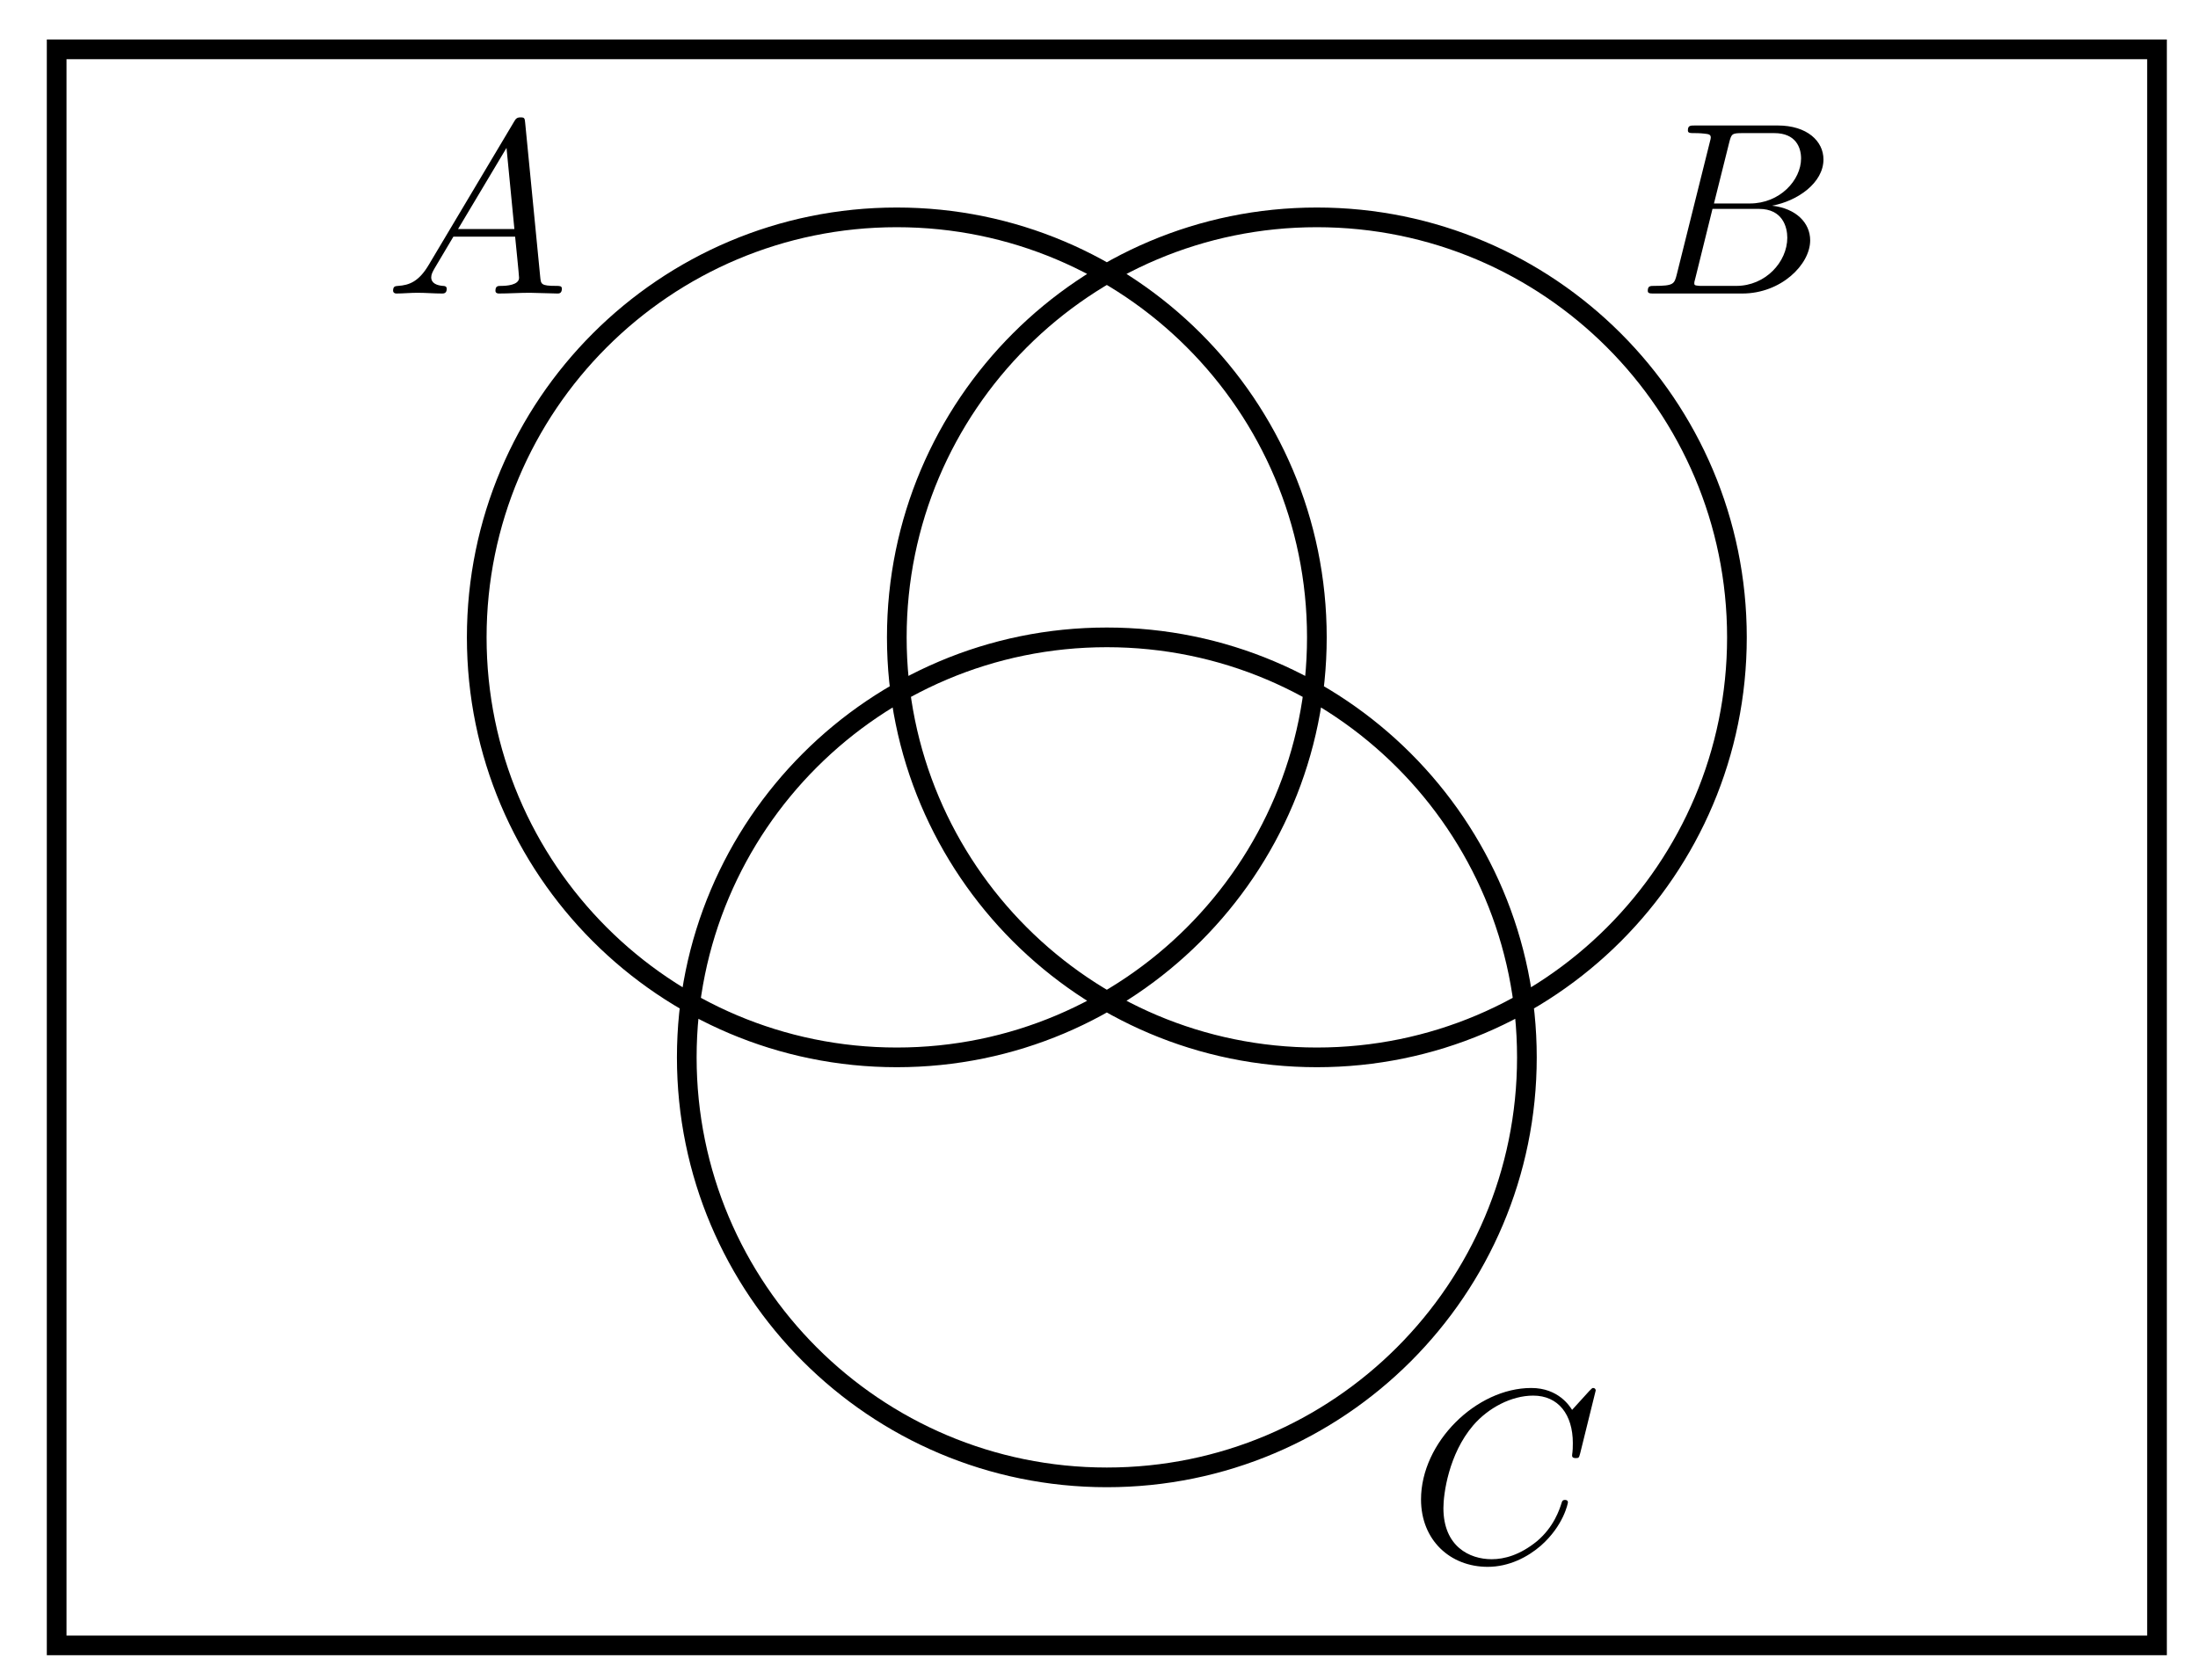
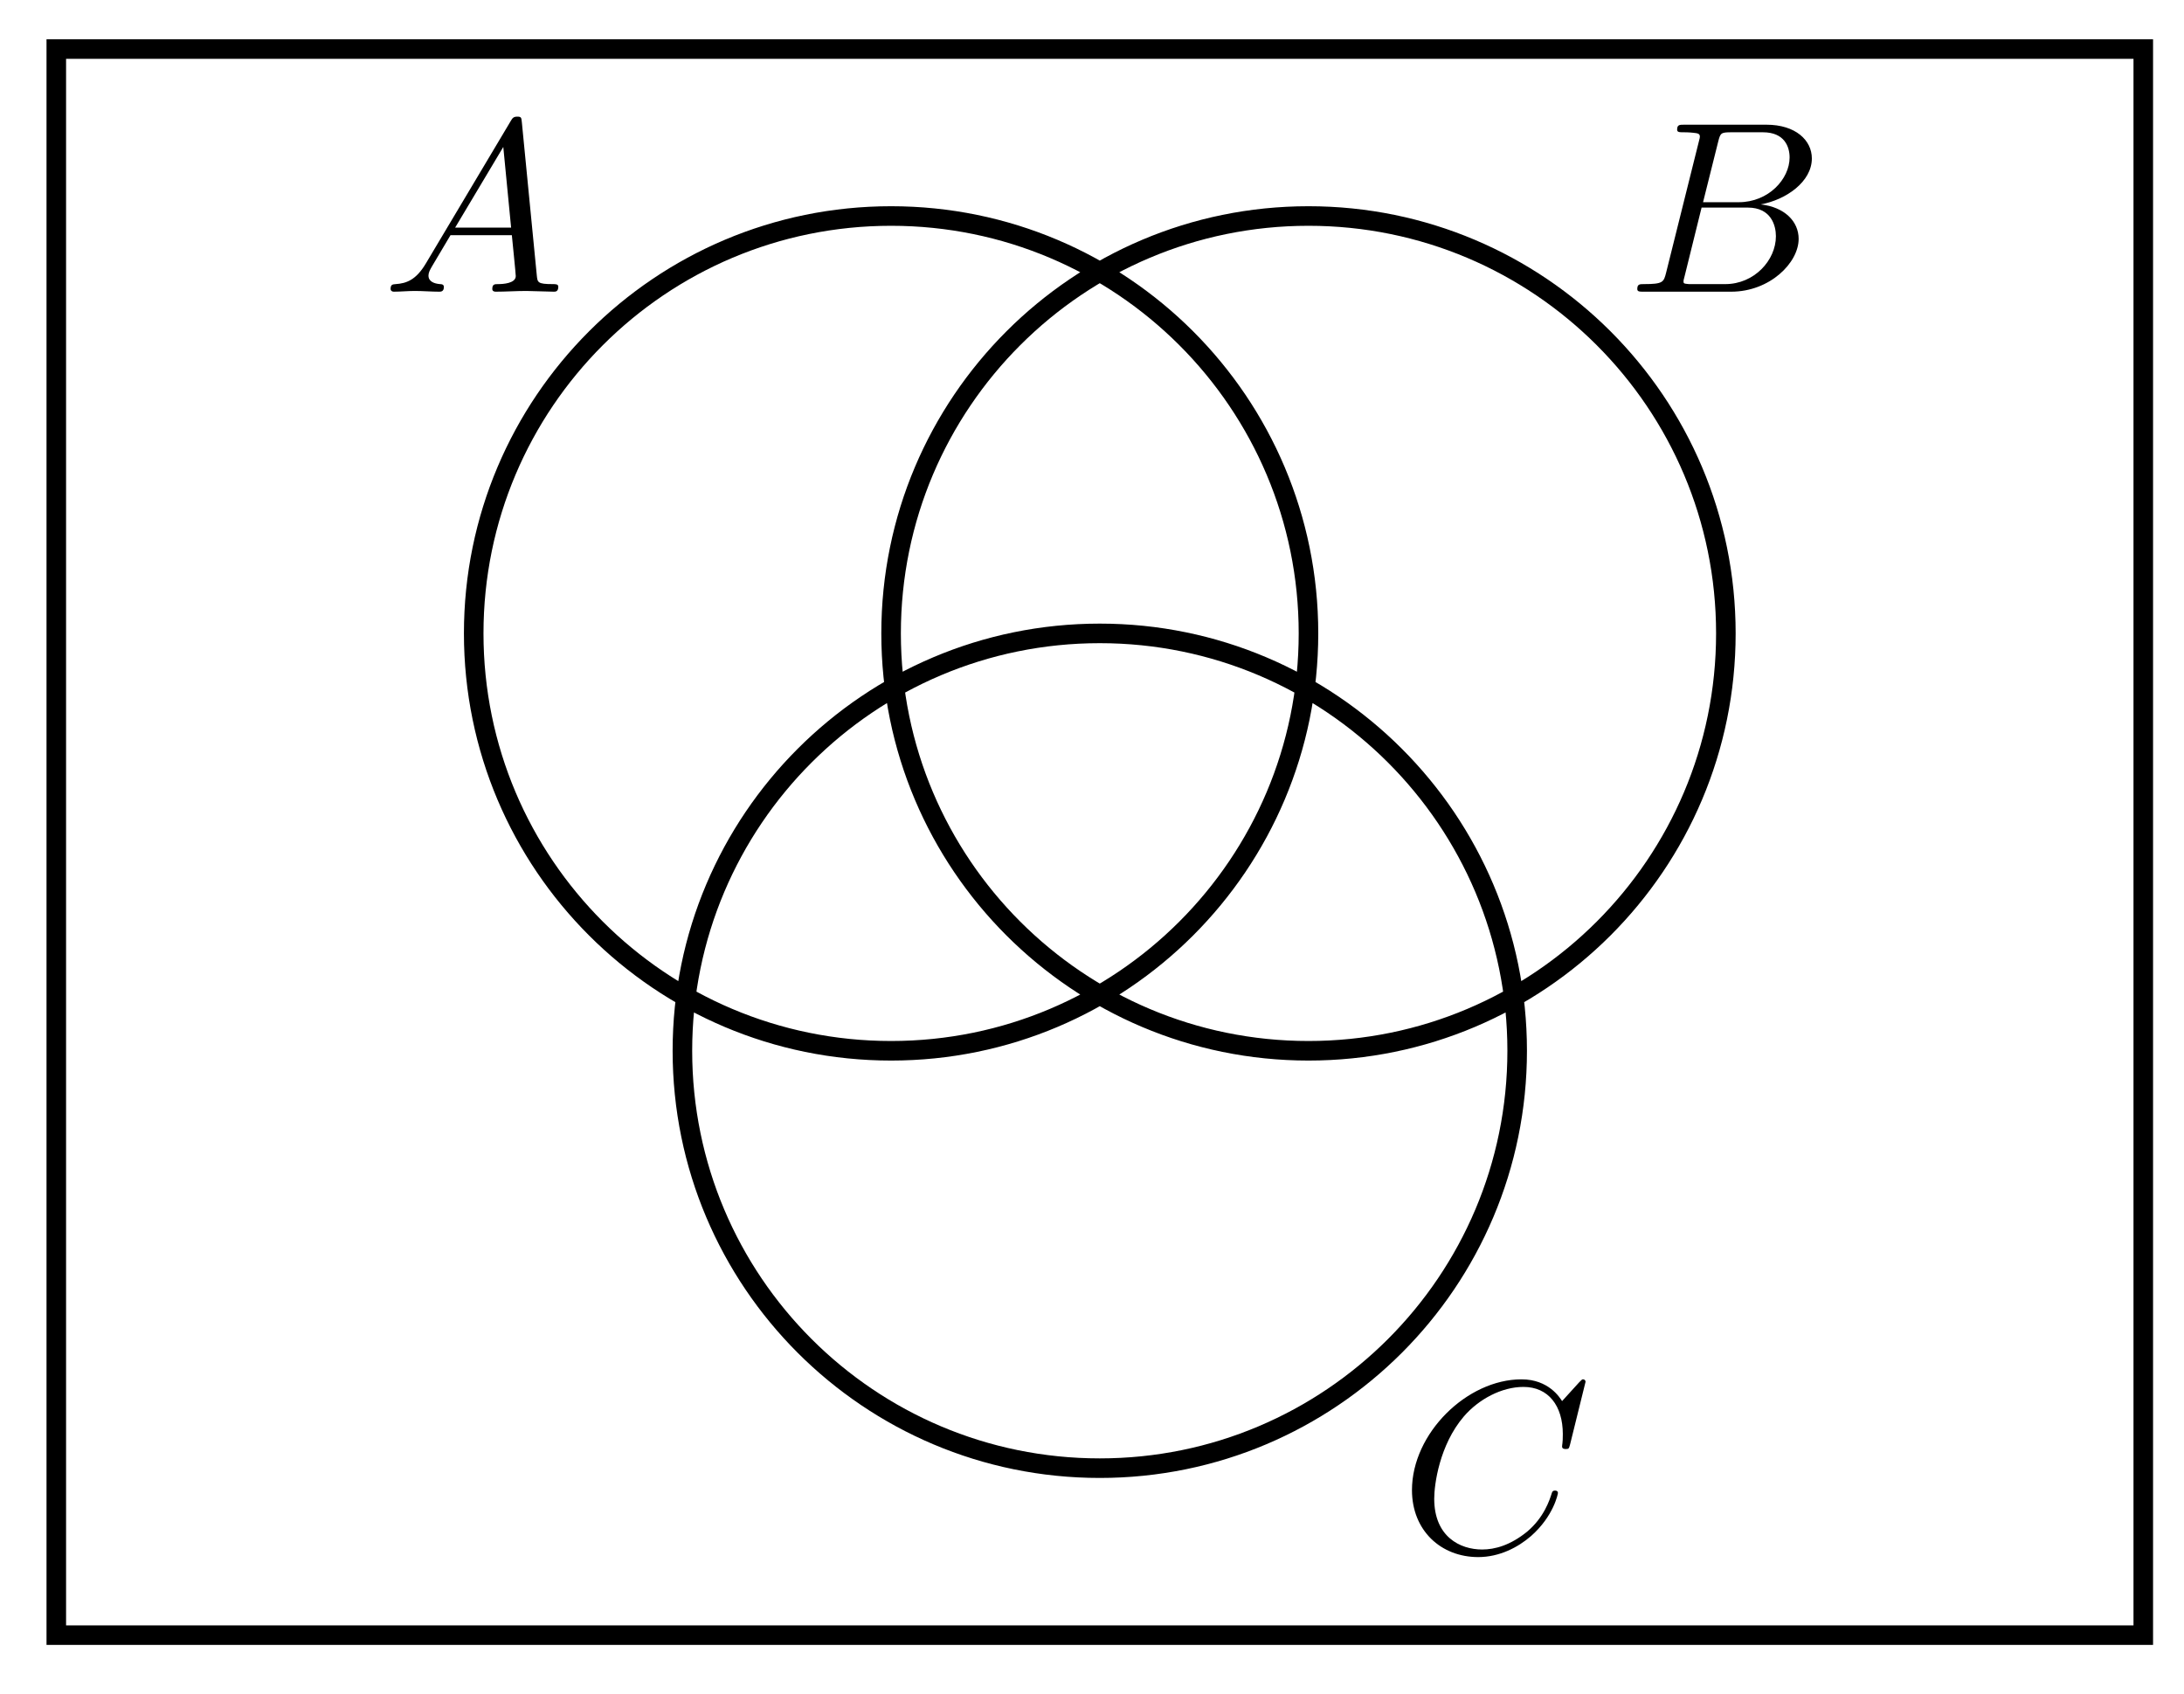
- <svg xmlns="http://www.w3.org/2000/svg" xmlns:xlink="http://www.w3.org/1999/xlink" version="1.1" width="89" height="68" viewBox="0 0 89 68">
+ <svg xmlns="http://www.w3.org/2000/svg" xmlns:xlink="http://www.w3.org/1999/xlink" version="1.1" width="89" height="69" viewBox="0 0 89 69">
  <defs>
    <path id="font_1_1" d="M.179 .115C.139 .048 .1 .034 .056 .031 .044 .03 .035 .03 .035 .011 .035 .005 .04 0 .048 0 .075 0 .106 .003 .134 .003 .167 .003 .202 0 .234 0 .24 0 .253 0 .253 .019 .253 .03 .244 .031 .237 .031 .214 .033 .19 .041 .19 .066 .19 .078 .196 .089 .204 .103L.28 .231H.531C.533 .21 .547 .074 .547 .064 .547 .034 .495 .031 .475 .031 .461 .031 .451 .031 .451 .011 .451 0 .463 0 .465 0 .506 0 .549 .003 .59 .003 .615 .003 .678 0 .703 0 .709 0 .721 0 .721 .02 .721 .031 .711 .031 .698 .031 .636 .031 .636 .038 .633 .067L.572 .692C.57 .712 .57 .716 .553 .716 .537 .716 .533 .709 .527 .699L.179 .115M.299 .262 .496 .592 .528 .262H.299Z" />
    <path id="font_1_2" d="M.16 .078C.15 .039 .148 .031 .069 .031 .052 .031 .042 .031 .042 .011 .042 0 .051 0 .069 0H.426C.584 0 .702 .118 .702 .216 .702 .288 .644 .346 .547 .357 .651 .376 .756 .45 .756 .545 .756 .619 .69 .683 .57 .683H.234C.215 .683 .205 .683 .205 .663 .205 .652 .214 .652 .233 .652 .235 .652 .254 .652 .271 .65 .289 .648 .298 .647 .298 .634 .298 .63 .297 .627 .294 .615L.16 .078M.311 .366 .373 .614C.382 .649 .384 .652 .427 .652H.556C.644 .652 .665 .593 .665 .549 .665 .461 .579 .366 .457 .366H.311M.266 .031C.252 .031 .25 .031 .244 .032 .234 .033 .231 .034 .231 .042 .231 .045 .231 .047 .236 .065L.305 .344H.494C.59 .344 .609 .27 .609 .227 .609 .128 .52 .031 .402 .031H.266Z" />
    <path id="font_1_3" d="M.76 .695C.76 .698 .758 .705 .749 .705 .746 .705 .745 .704 .734 .693L.664 .616C.655 .63 .609 .705 .498 .705 .275 .705 .05 .484 .05 .252 .05 .087 .168-.022 .321-.022 .408-.022 .484 .018 .537 .064 .63 .146 .647 .237 .647 .24 .647 .25 .637 .25 .635 .25 .629 .25 .624 .248 .622 .24 .613 .211 .59 .14 .521 .082 .452 .026 .389 .009 .337 .009 .247 .009 .141 .061 .141 .217 .141 .274 .162 .436 .262 .553 .323 .624 .417 .674 .506 .674 .608 .674 .667 .597 .667 .481 .667 .441 .664 .44 .664 .43 .664 .42 .675 .42 .679 .42 .692 .42 .692 .422 .697 .44L.76 .695Z" />
  </defs>
  <path transform="matrix(1.00005,0,0,-1,44.81729,25.81)" stroke-width=".797" stroke-linecap="butt" stroke-miterlimit="10" stroke-linejoin="miter" fill="none" stroke="#000000" d="M8.504 0C8.504 9.394 .889 17.008-8.504 17.008-17.898 17.008-25.512 9.394-25.512 0-25.512-9.394-17.898-17.008-8.504-17.008 .889-17.008 8.504-9.394 8.504 0ZM25.512 0C25.512 9.394 17.898 17.008 8.504 17.008-.889 17.008-8.504 9.394-8.504 0-8.504-9.394-.889-17.008 8.504-17.008 17.898-17.008 25.512-9.394 25.512 0ZM17.008-17.008C17.008-7.615 9.394 0 0 0-9.394 0-17.008-7.615-17.008-17.008-17.008-26.402-9.394-34.016 0-34.016 9.394-34.016 17.008-26.402 17.008-17.008ZM-42.521-40.82V23.811H42.521V-40.82ZM42.521 23.811" />
  <use data-text="A" xlink:href="#font_1_1" transform="matrix(9.963098,0,0,-9.9626,15.56783,11.886)" />
  <use data-text="B" xlink:href="#font_1_2" transform="matrix(9.963098,0,0,-9.9626,66.30237,11.886)" />
  <use data-text="C" xlink:href="#font_1_3" transform="matrix(9.963098,0,0,-9.9626,57.0409,63.23)" />
</svg>
